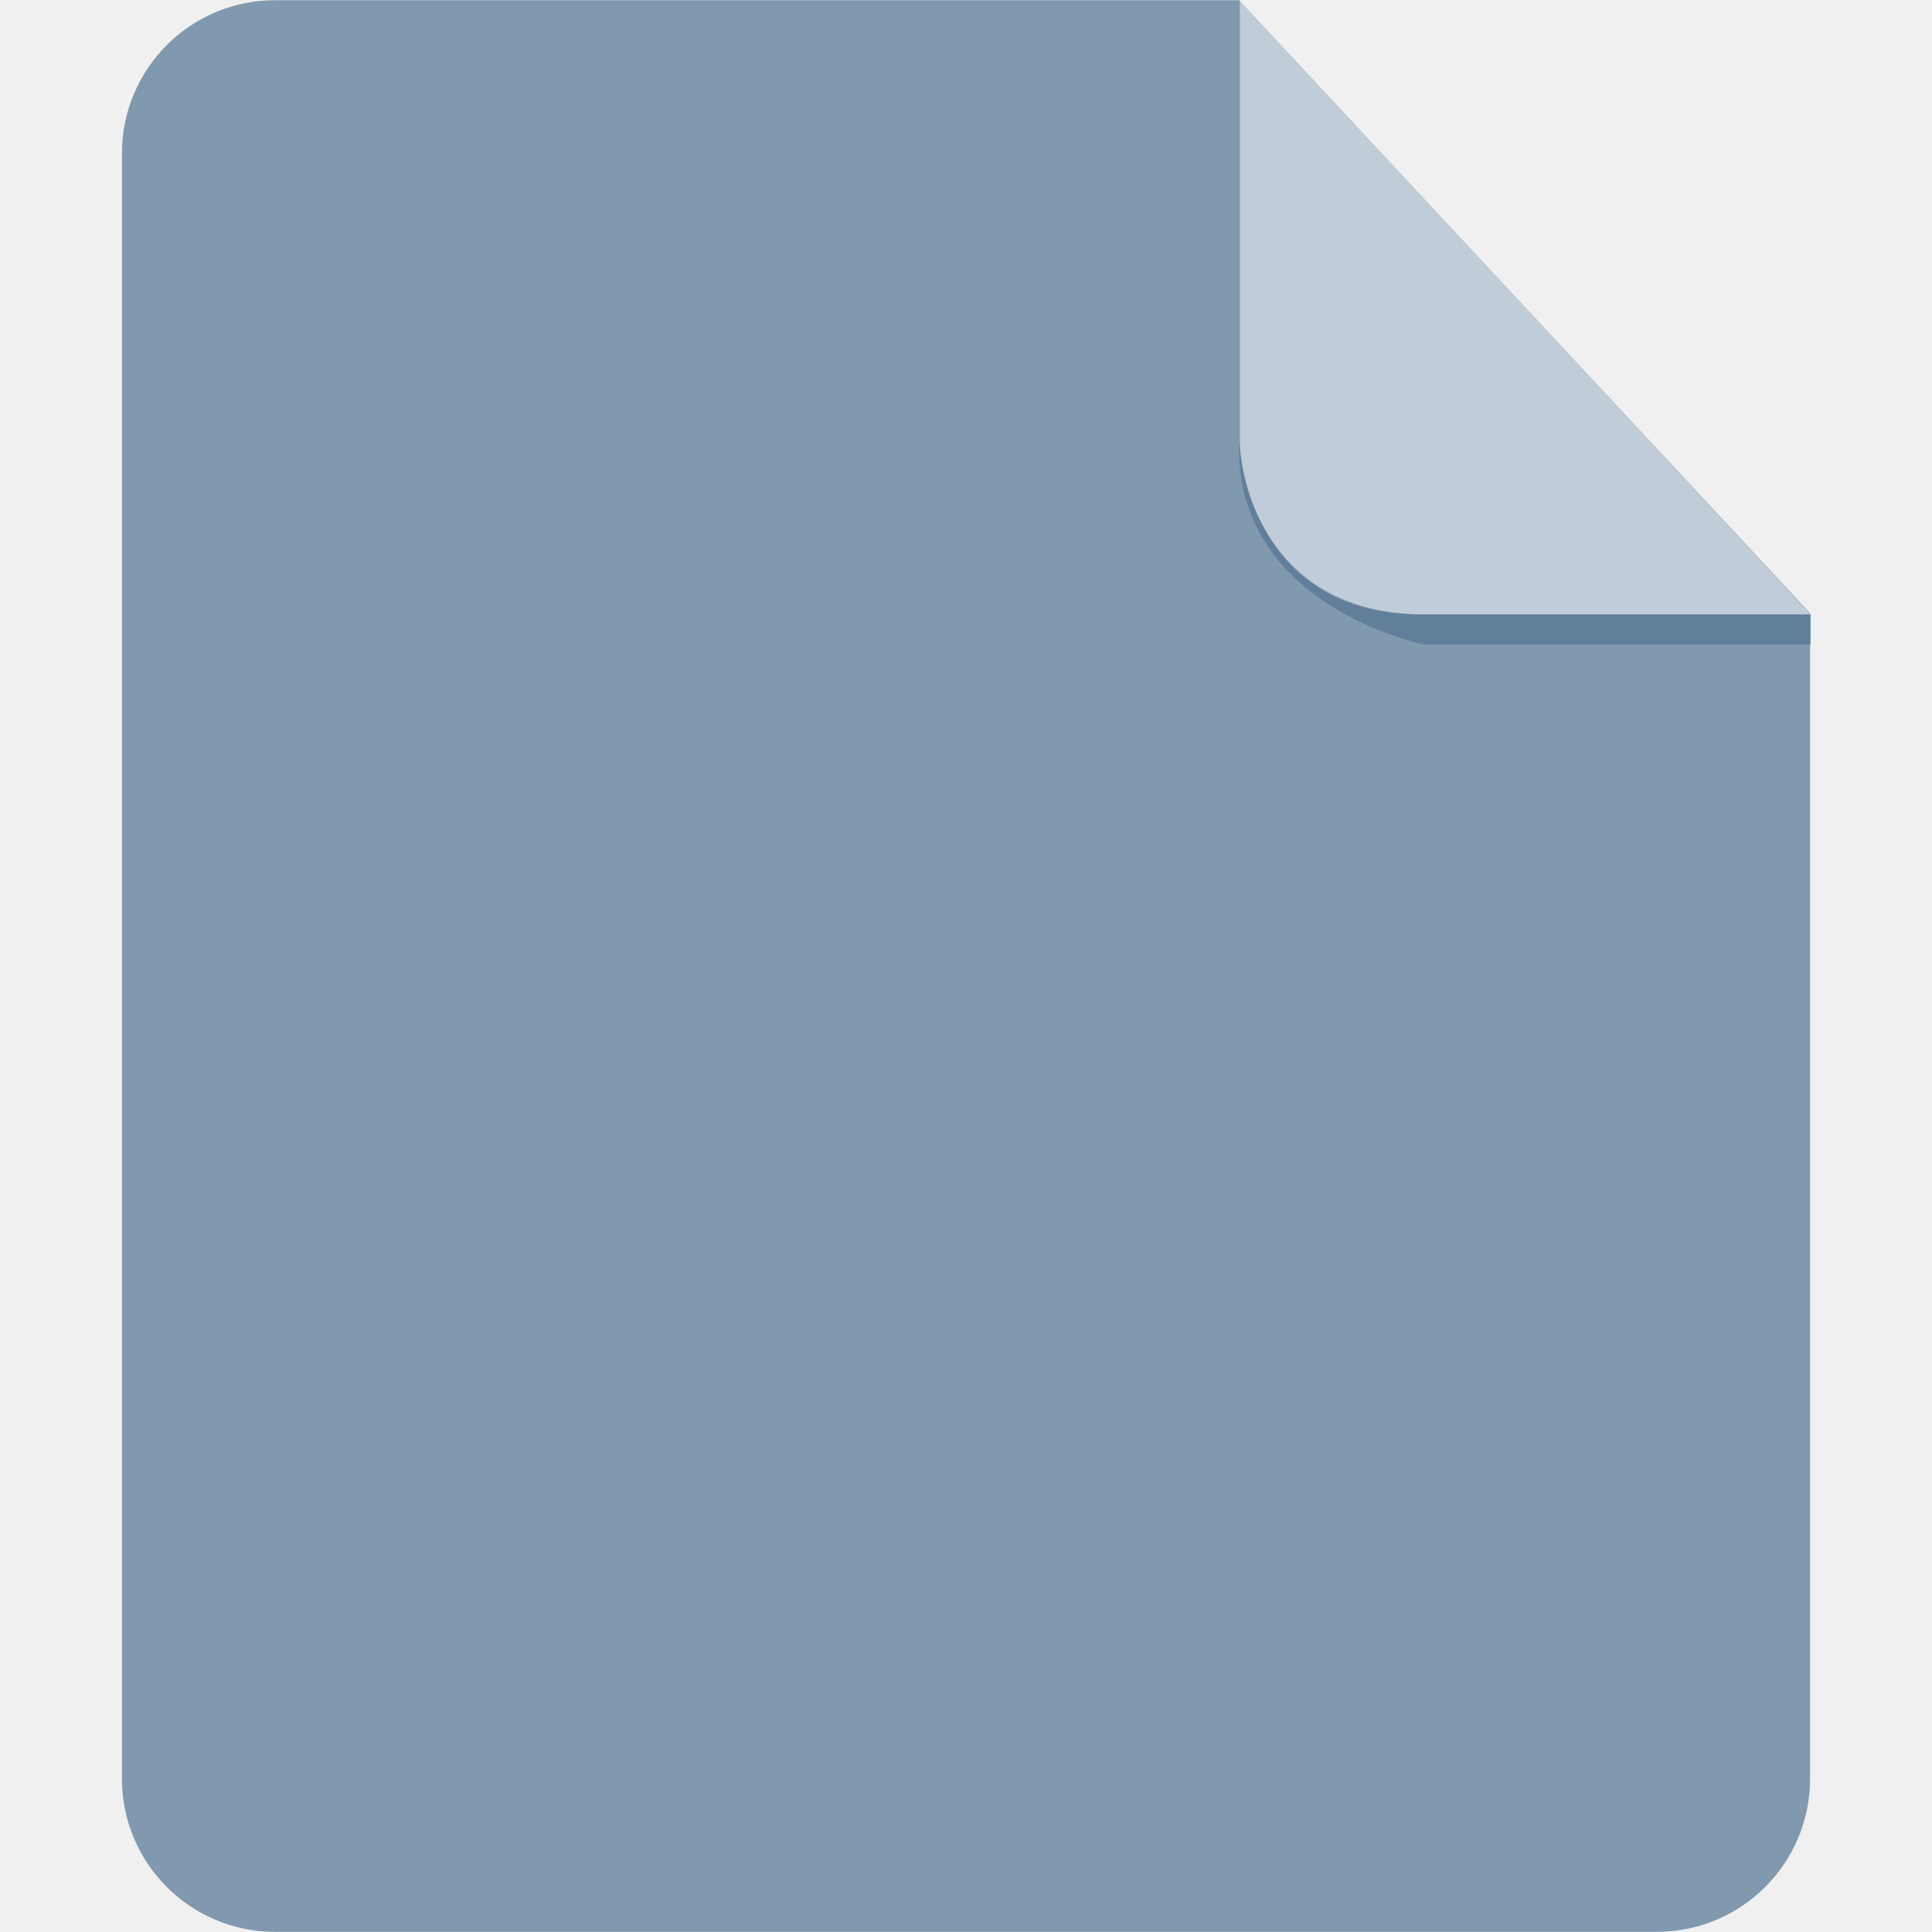
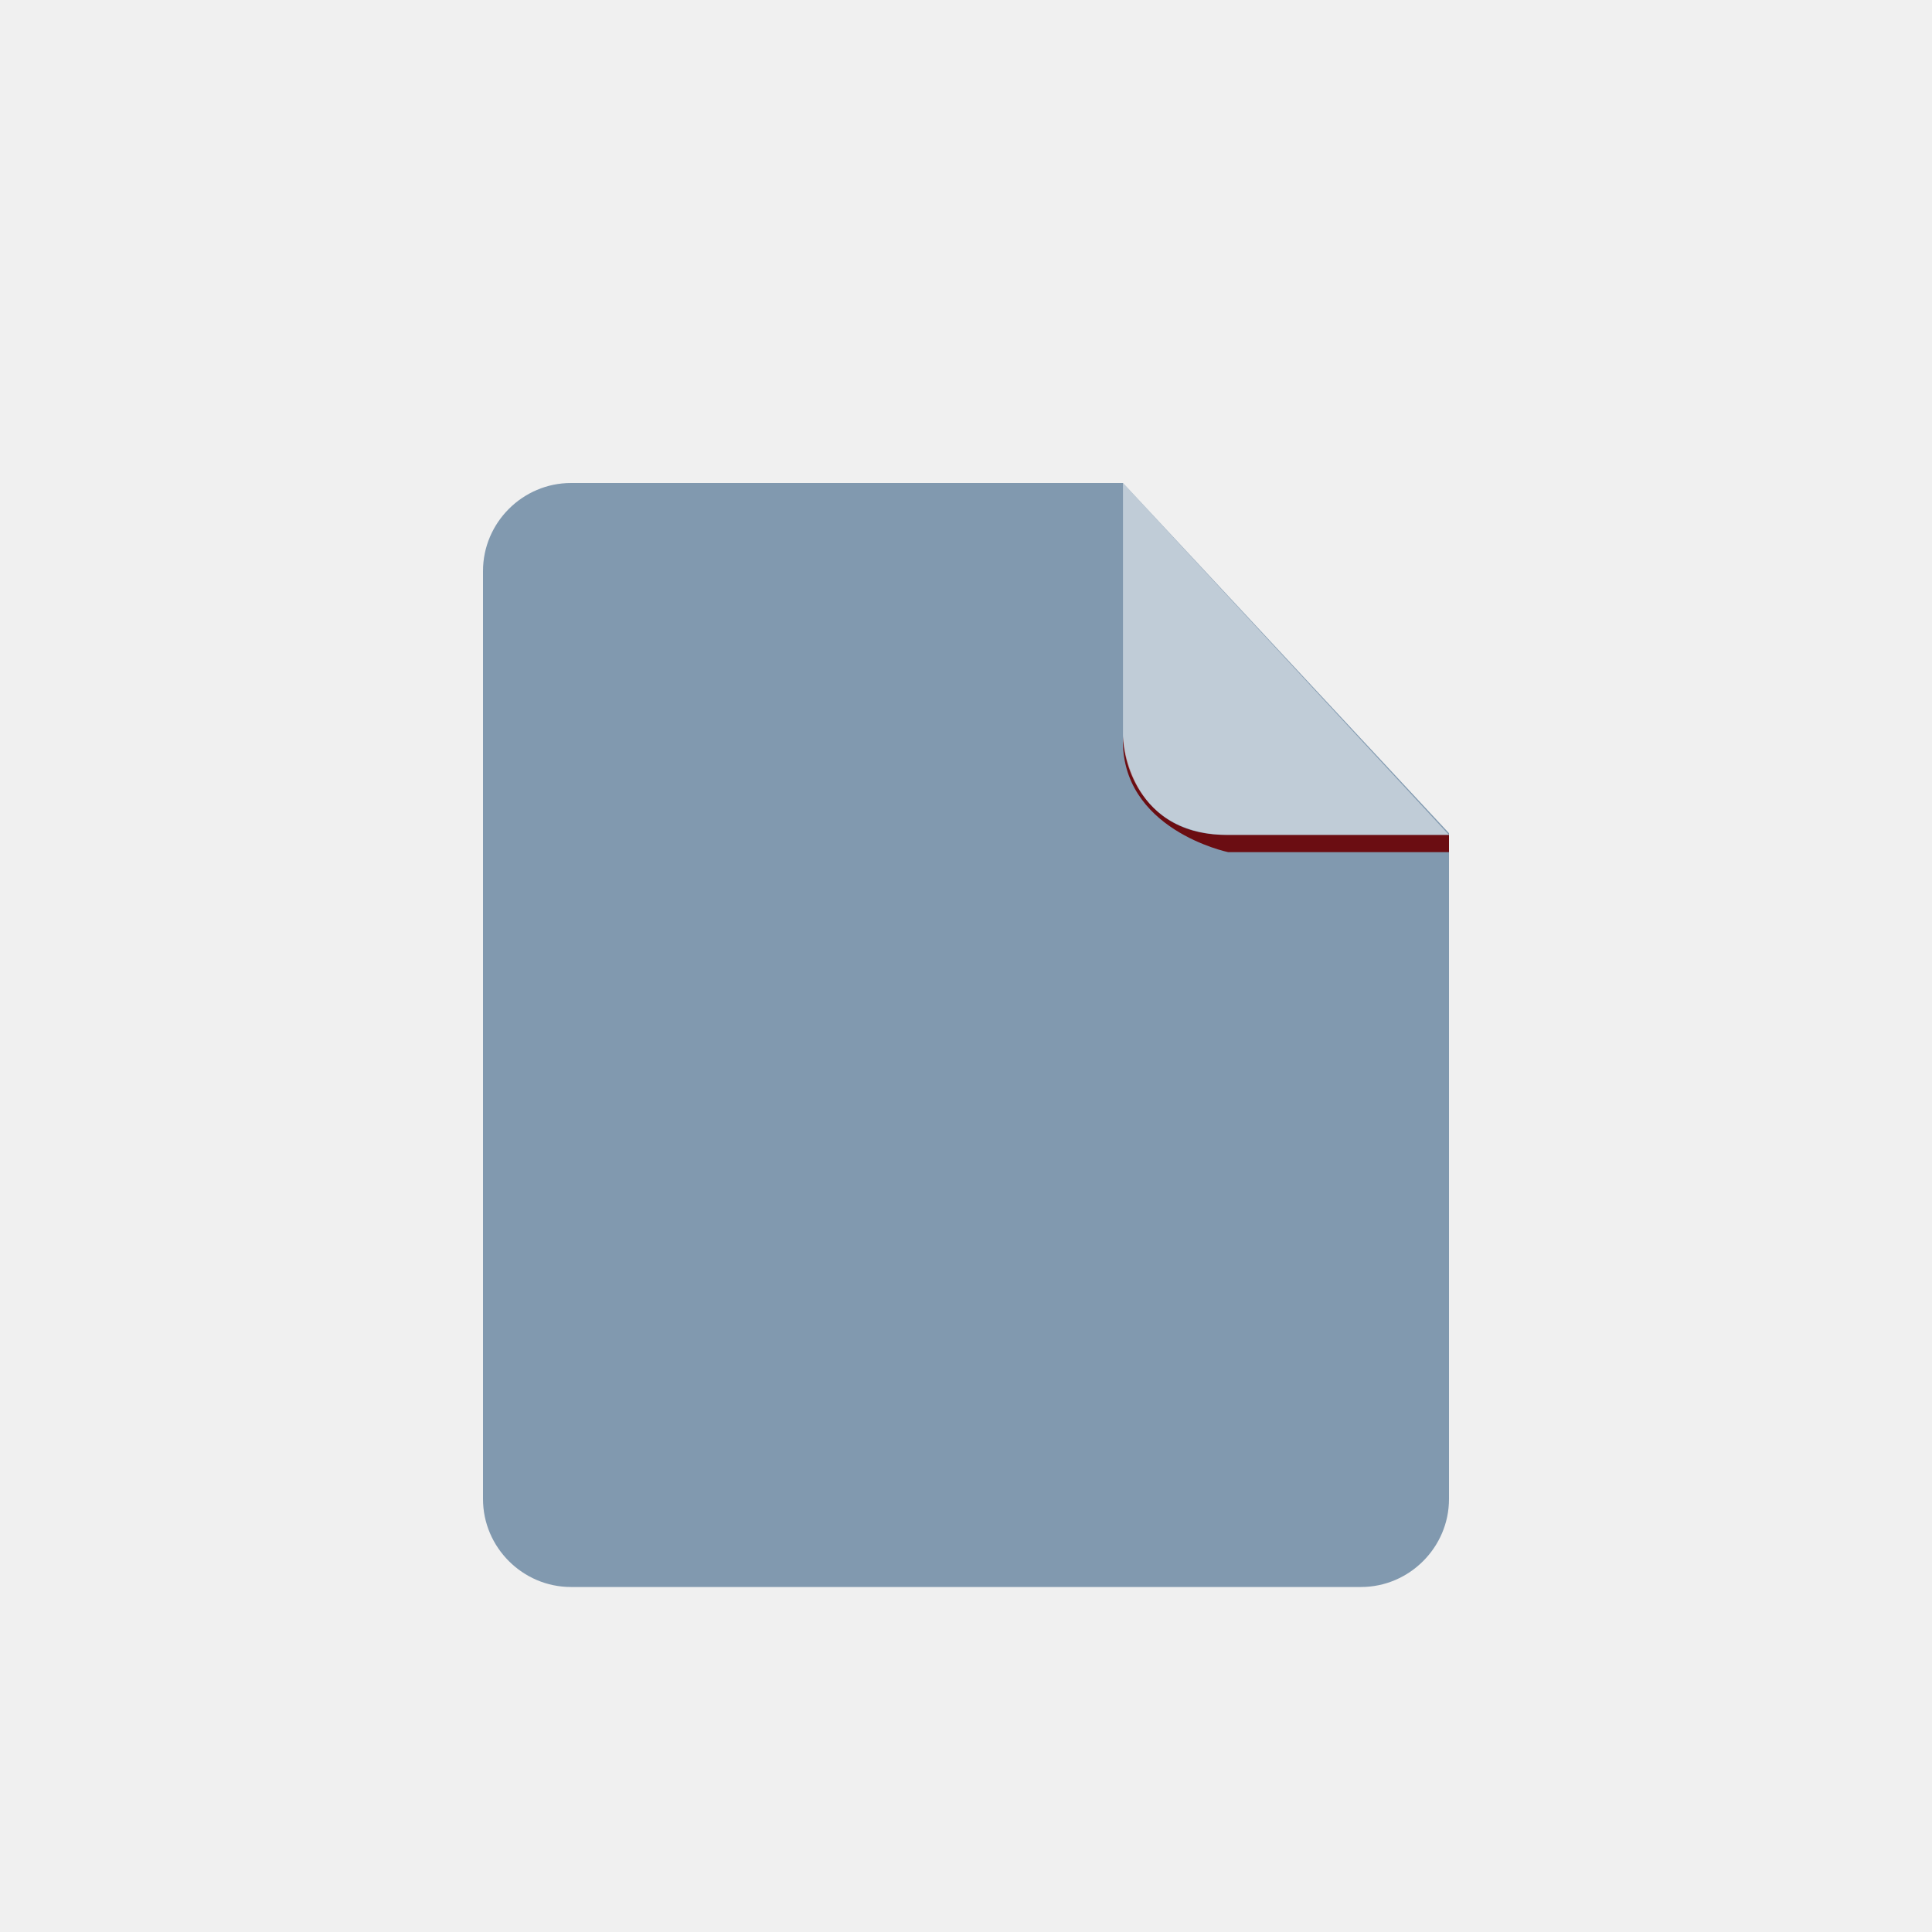
- <svg xmlns="http://www.w3.org/2000/svg" width="800px" height="800px" viewBox="-4 0 64 64">
-   <g fill-rule="evenodd" clip-rule="evenodd">
-     <path d="M5.113.007c-2.803 0-5.074 2.271-5.074 5.074v53.84c0 2.803 2.271 5.074 5.074 5.074h45.774c2.801 0 5.074-2.271 5.074-5.074v-38.606l-18.903-20.308h-31.945z" fill="#8199AF" />
-     <path d="M55.976 20.352v1h-12.799s-6.312-1.26-6.129-6.707c0 0 .208 5.707 6.004 5.707h12.924z" fill="#617F9B" />
-     <path d="M37.074 0v14.561c0 1.656 1.104 5.791 6.104 5.791h12.799l-18.903-20.352z" opacity=".5" fill="#ffffff" />
+ <svg xmlns="http://www.w3.org/2000/svg" width="256px" height="256px" viewBox="-28 -28 112.00 112.00" enable-background="new 0 0 56 64" xml:space="preserve" fill="#000000">
+   <g id="SVGRepo_bgCarrier" stroke-width="0" />
+   <g id="SVGRepo_tracerCarrier" stroke-linecap="round" stroke-linejoin="round" />
+   <g id="SVGRepo_iconCarrier">
+     <g>
+       <path fill="#8199AF" d="M5.1,0C2.3,0,0,2.3,0,5.1v53.8C0,61.7,2.3,64,5.1,64h45.8c2.8,0,5.1-2.3,5.1-5.1V20.3L37.1,0H5.1z" />
+       <path fill="#6B0D12" d="M56,20.4v1H43.2c0,0-6.3-1.3-6.1-6.7c0,0,0.2,5.7,6,5.7H56z" />
+       <path opacity="0.5" fill="#FFFFFF" d="M37.1,0v14.6c0,1.7,1.1,5.8,6.1,5.8H56L37.1,0z" />
+     </g>
  </g>
</svg>
